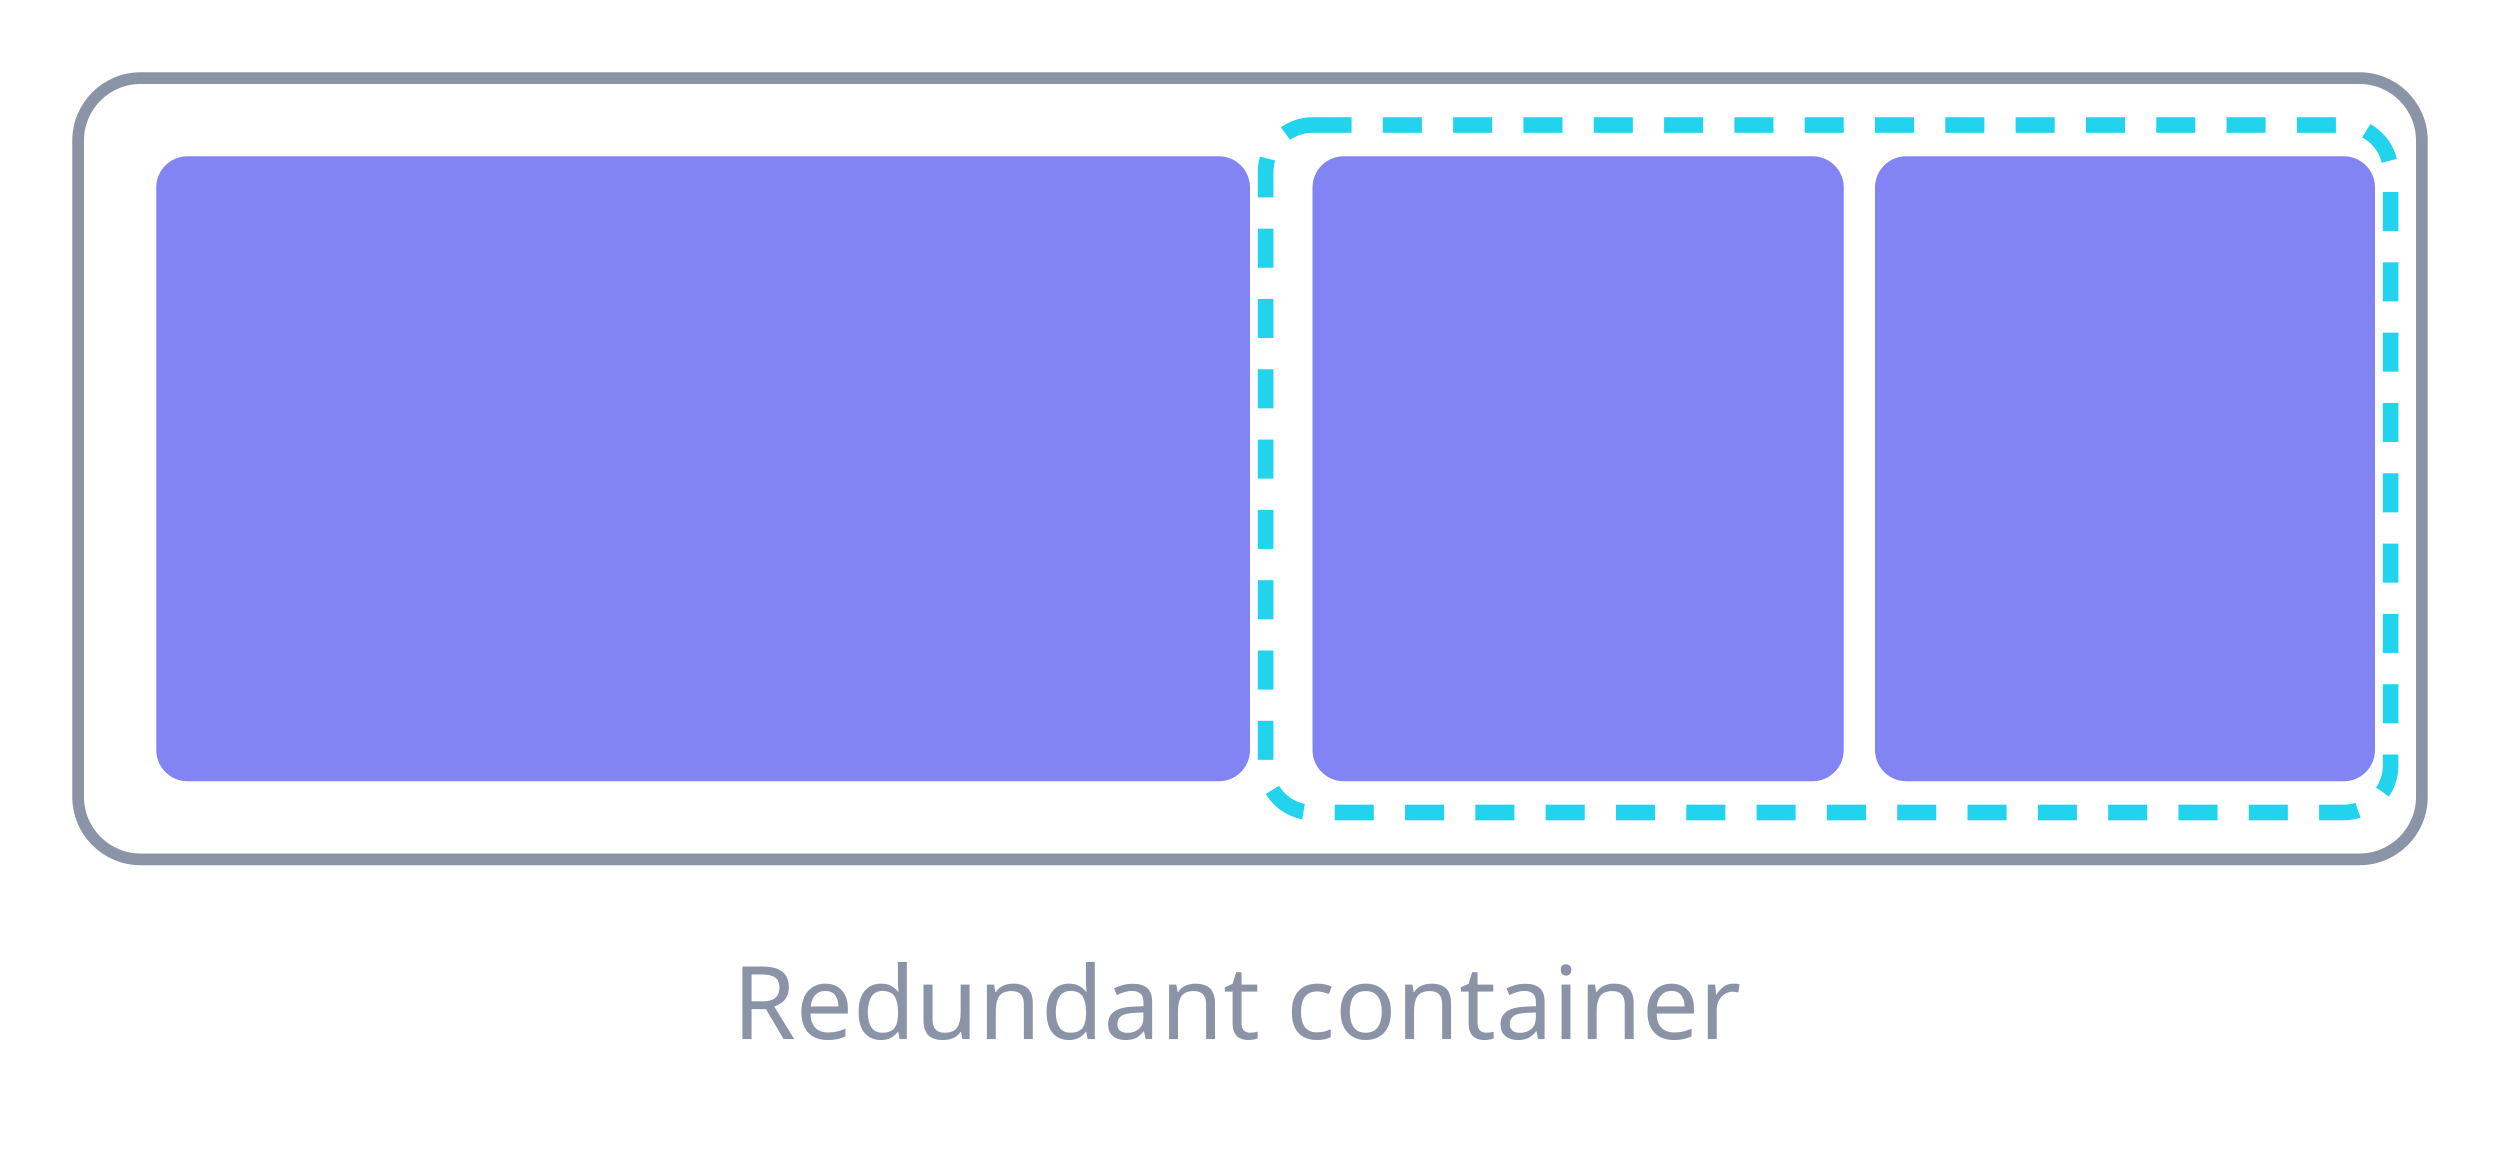
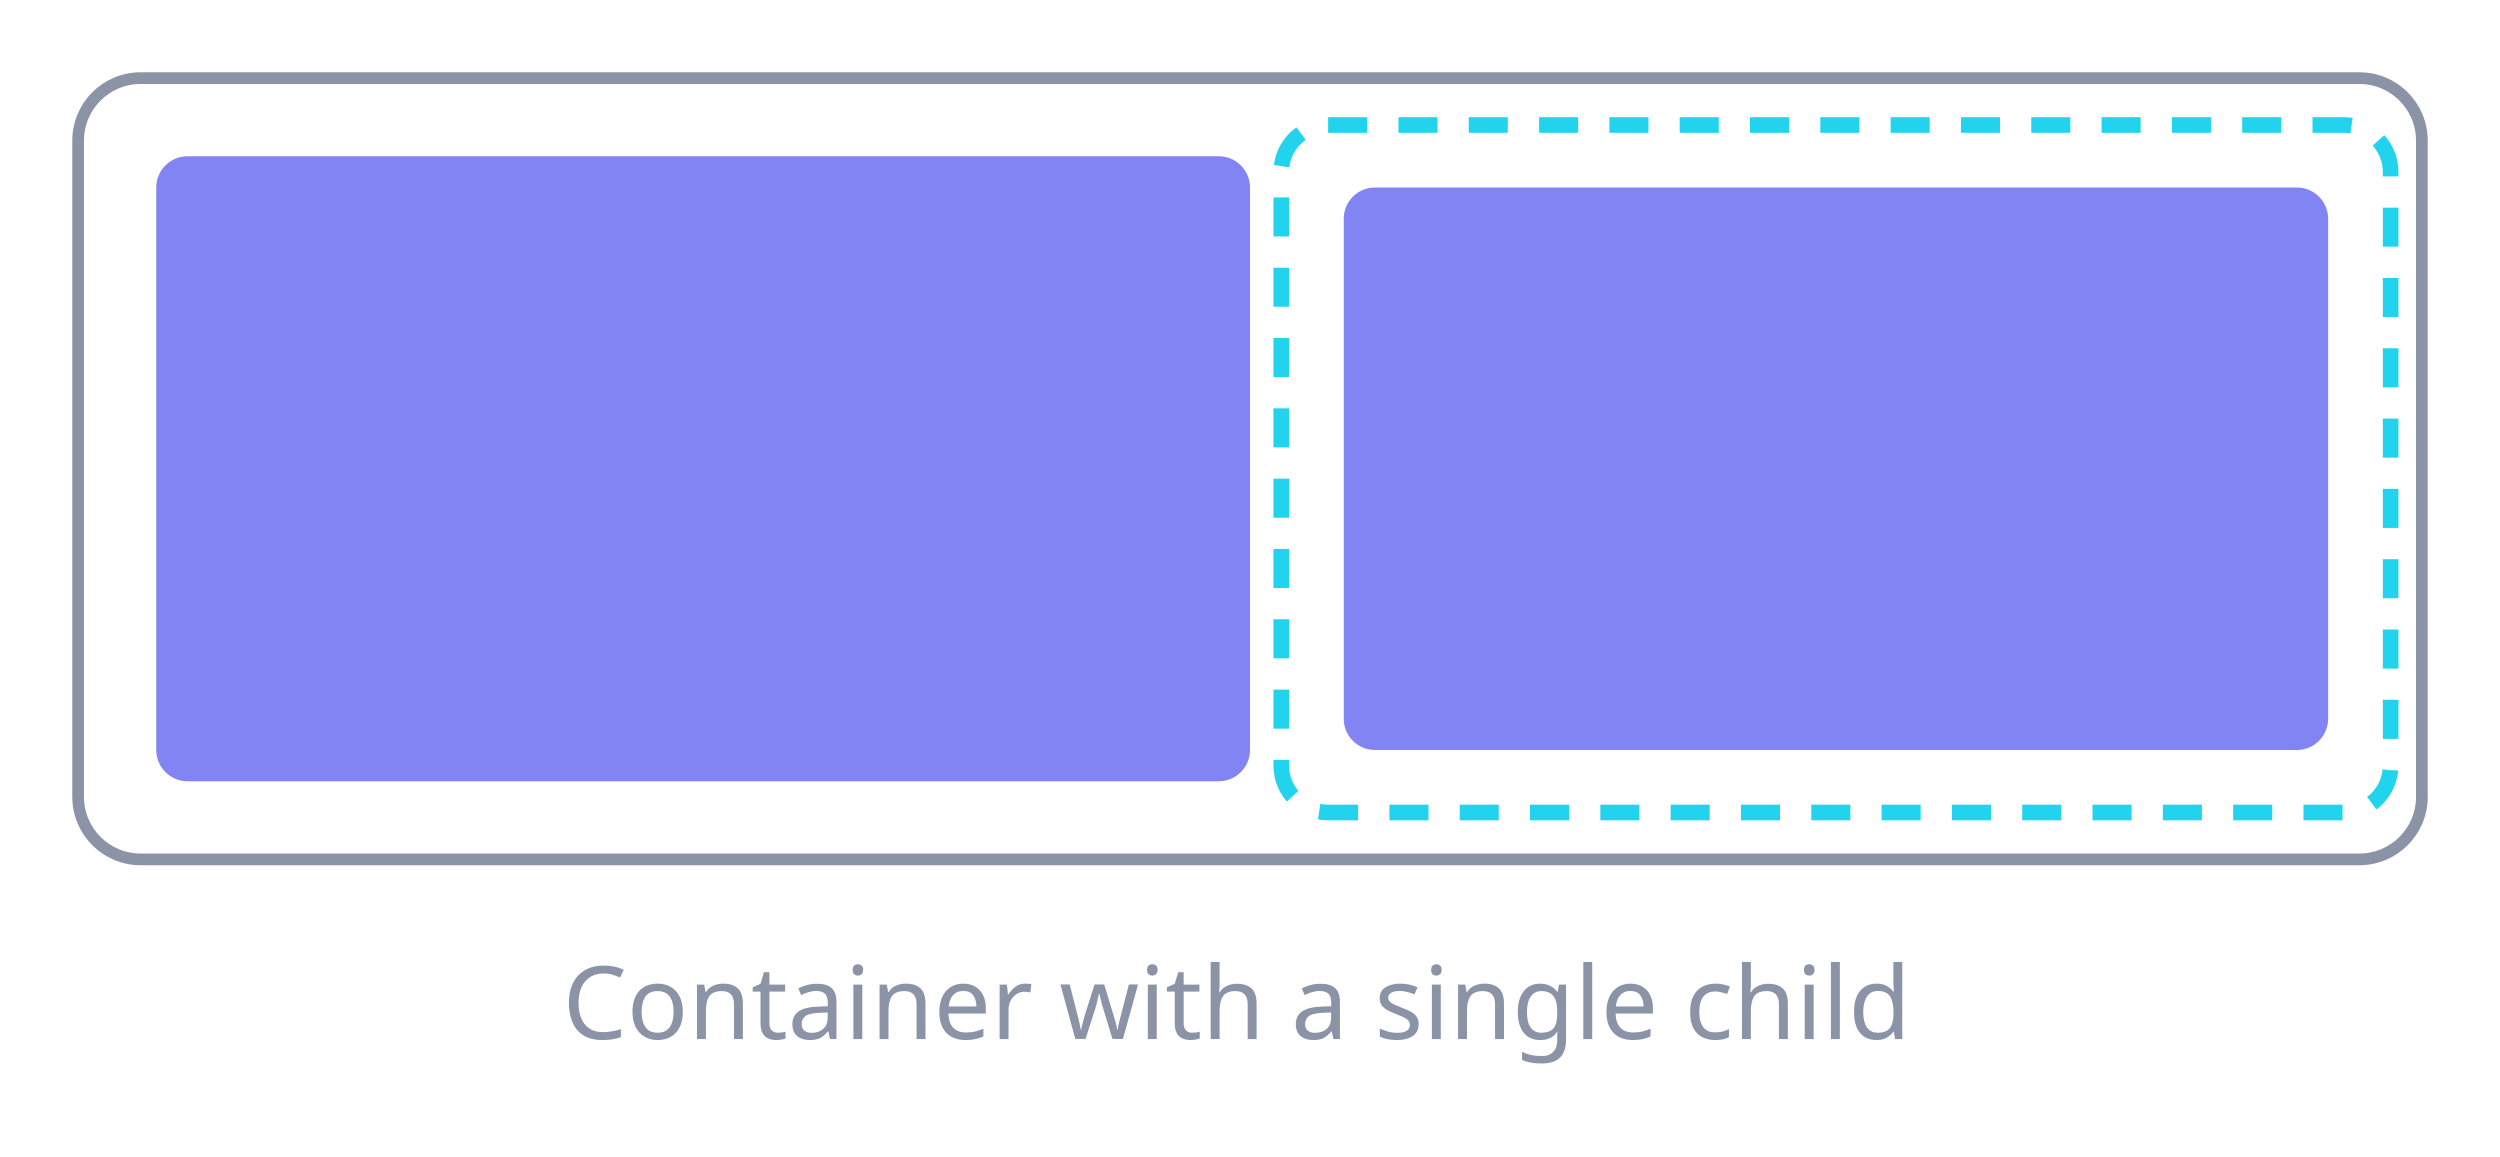
- <svg xmlns="http://www.w3.org/2000/svg" viewBox="0 0 320 148" width="320" height="148" role="img" aria-label="Animation: a redundant nested container disappearing and its two windows joining the parent row as equal columns">
+ <svg xmlns="http://www.w3.org/2000/svg" viewBox="0 0 320 148" width="320" height="148" role="img" aria-label="Animation: a container holding a single window collapses, so that window becomes a direct child of the row">
  <rect x="10" y="10" width="300" height="100" rx="8" fill="none" stroke="#8b93a7" stroke-width="1.5" />
-   <rect x="162" y="16" width="144" height="88" rx="6" fill="none" stroke="#22d3ee" stroke-width="2" stroke-dasharray="5 4">
+   <rect x="164" y="16" width="142" height="88" rx="6" fill="none" stroke="#22d3ee" stroke-width="2" stroke-dasharray="5 4">
    <animate attributeName="opacity" dur="6s" repeatCount="indefinite" keyTimes="0;0.35;0.45;0.9;1" values="1;1;0;0;1" />
  </rect>
  <g fill="#6366f1" fill-opacity="0.8">
-     <rect x="20" y="20" width="140" height="80" rx="4">
-       <animate attributeName="width" dur="6s" repeatCount="indefinite" keyTimes="0;0.35;0.45;0.9;1" values="140;140;92;92;140" />
-     </rect>
-     <rect x="168" y="20" width="68" height="80" rx="4">
-       <animate attributeName="x" dur="6s" repeatCount="indefinite" keyTimes="0;0.35;0.45;0.9;1" values="168;168;118;118;168" />
-       <animate attributeName="width" dur="6s" repeatCount="indefinite" keyTimes="0;0.35;0.45;0.9;1" values="68;68;92;92;68" />
-     </rect>
-     <rect x="240" y="20" width="64" height="80" rx="4">
-       <animate attributeName="x" dur="6s" repeatCount="indefinite" keyTimes="0;0.35;0.45;0.9;1" values="240;240;216;216;240" />
-       <animate attributeName="width" dur="6s" repeatCount="indefinite" keyTimes="0;0.35;0.45;0.9;1" values="64;64;94;94;64" />
+     <rect x="20" y="20" width="140" height="80" rx="4" />
+     <rect x="172" y="24" width="126" height="72" rx="4">
+       <animate attributeName="x" dur="6s" repeatCount="indefinite" keyTimes="0;0.35;0.45;0.9;1" values="172;172;166;166;172" />
+       <animate attributeName="y" dur="6s" repeatCount="indefinite" keyTimes="0;0.35;0.45;0.9;1" values="24;24;20;20;24" />
+       <animate attributeName="width" dur="6s" repeatCount="indefinite" keyTimes="0;0.35;0.45;0.9;1" values="126;126;140;140;126" />
+       <animate attributeName="height" dur="6s" repeatCount="indefinite" keyTimes="0;0.35;0.45;0.9;1" values="72;72;80;80;72" />
    </rect>
  </g>
  <g font-family="system-ui, sans-serif" font-size="13" fill="#8b93a7" text-anchor="middle">
-     <text x="160" y="133">Redundant container
+     <text x="160" y="133">Container with a single child
      <animate attributeName="opacity" dur="6s" repeatCount="indefinite" keyTimes="0;0.35;0.4;0.9;0.95;1" values="1;1;0;0;1;1" />
    </text>
    <text x="160" y="133" opacity="0">Flattened
      <animate attributeName="opacity" dur="6s" repeatCount="indefinite" keyTimes="0;0.35;0.4;0.9;0.95;1" values="0;0;1;1;0;0" />
    </text>
  </g>
</svg>
